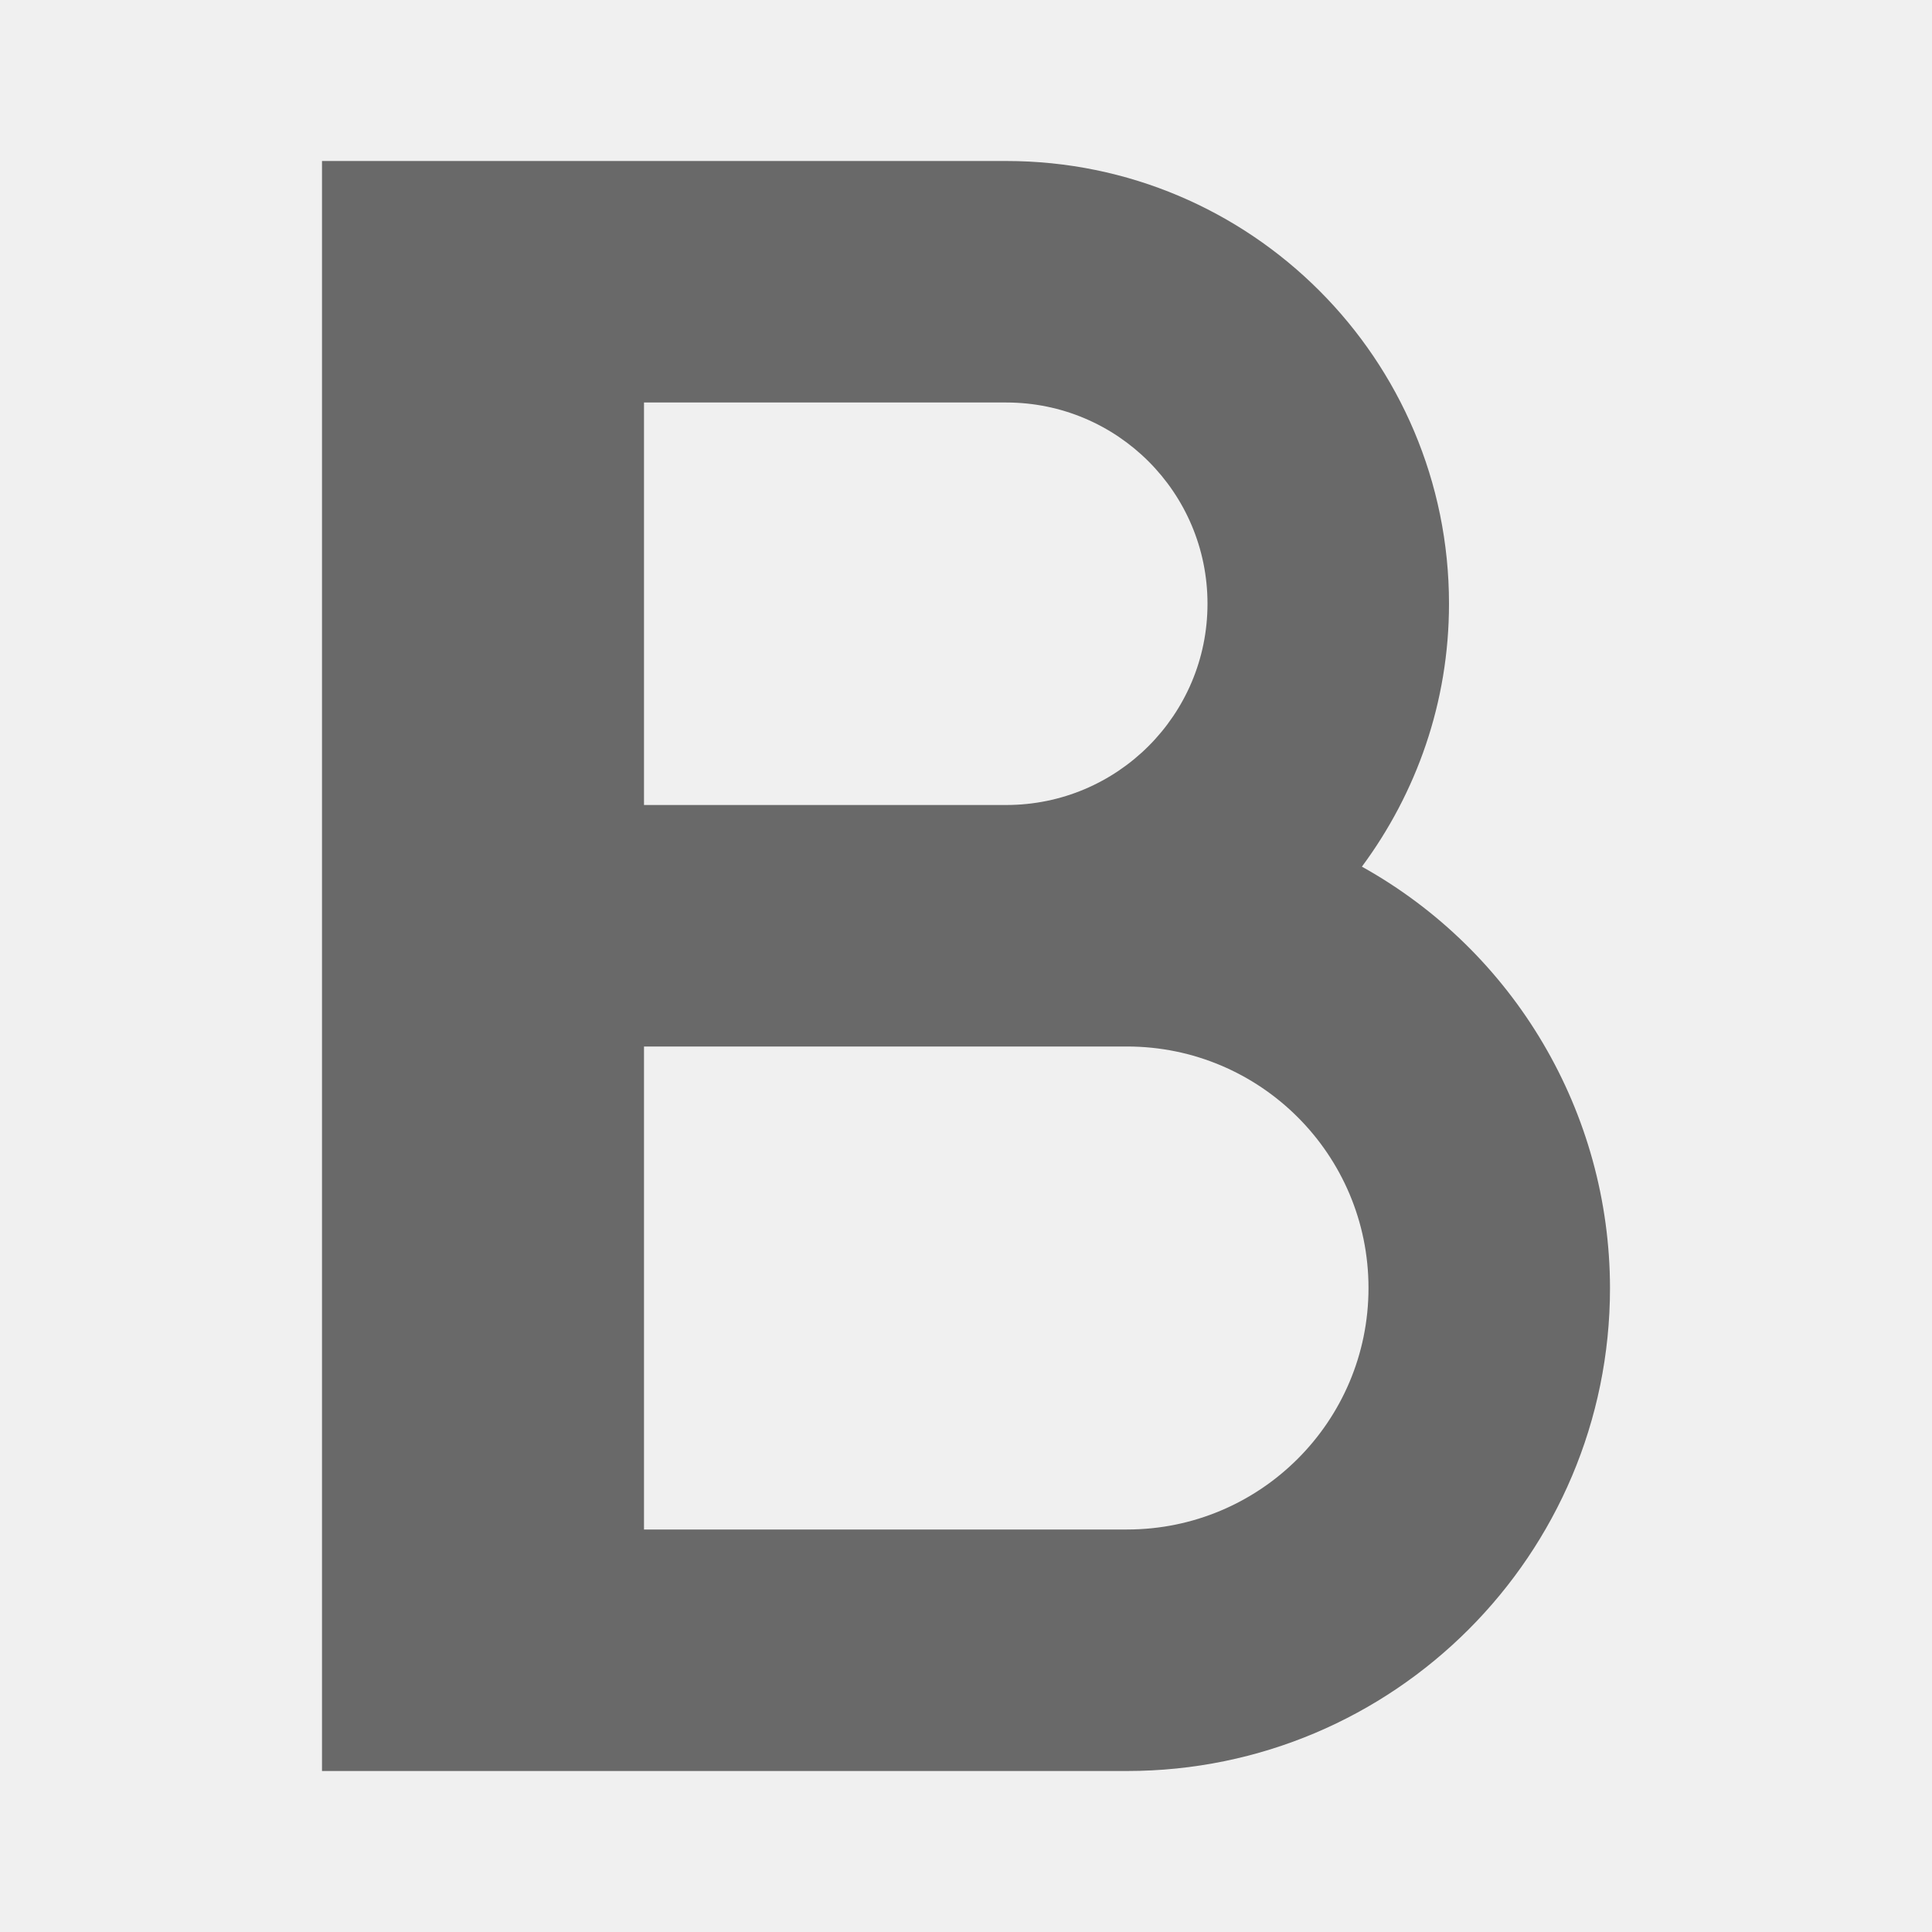
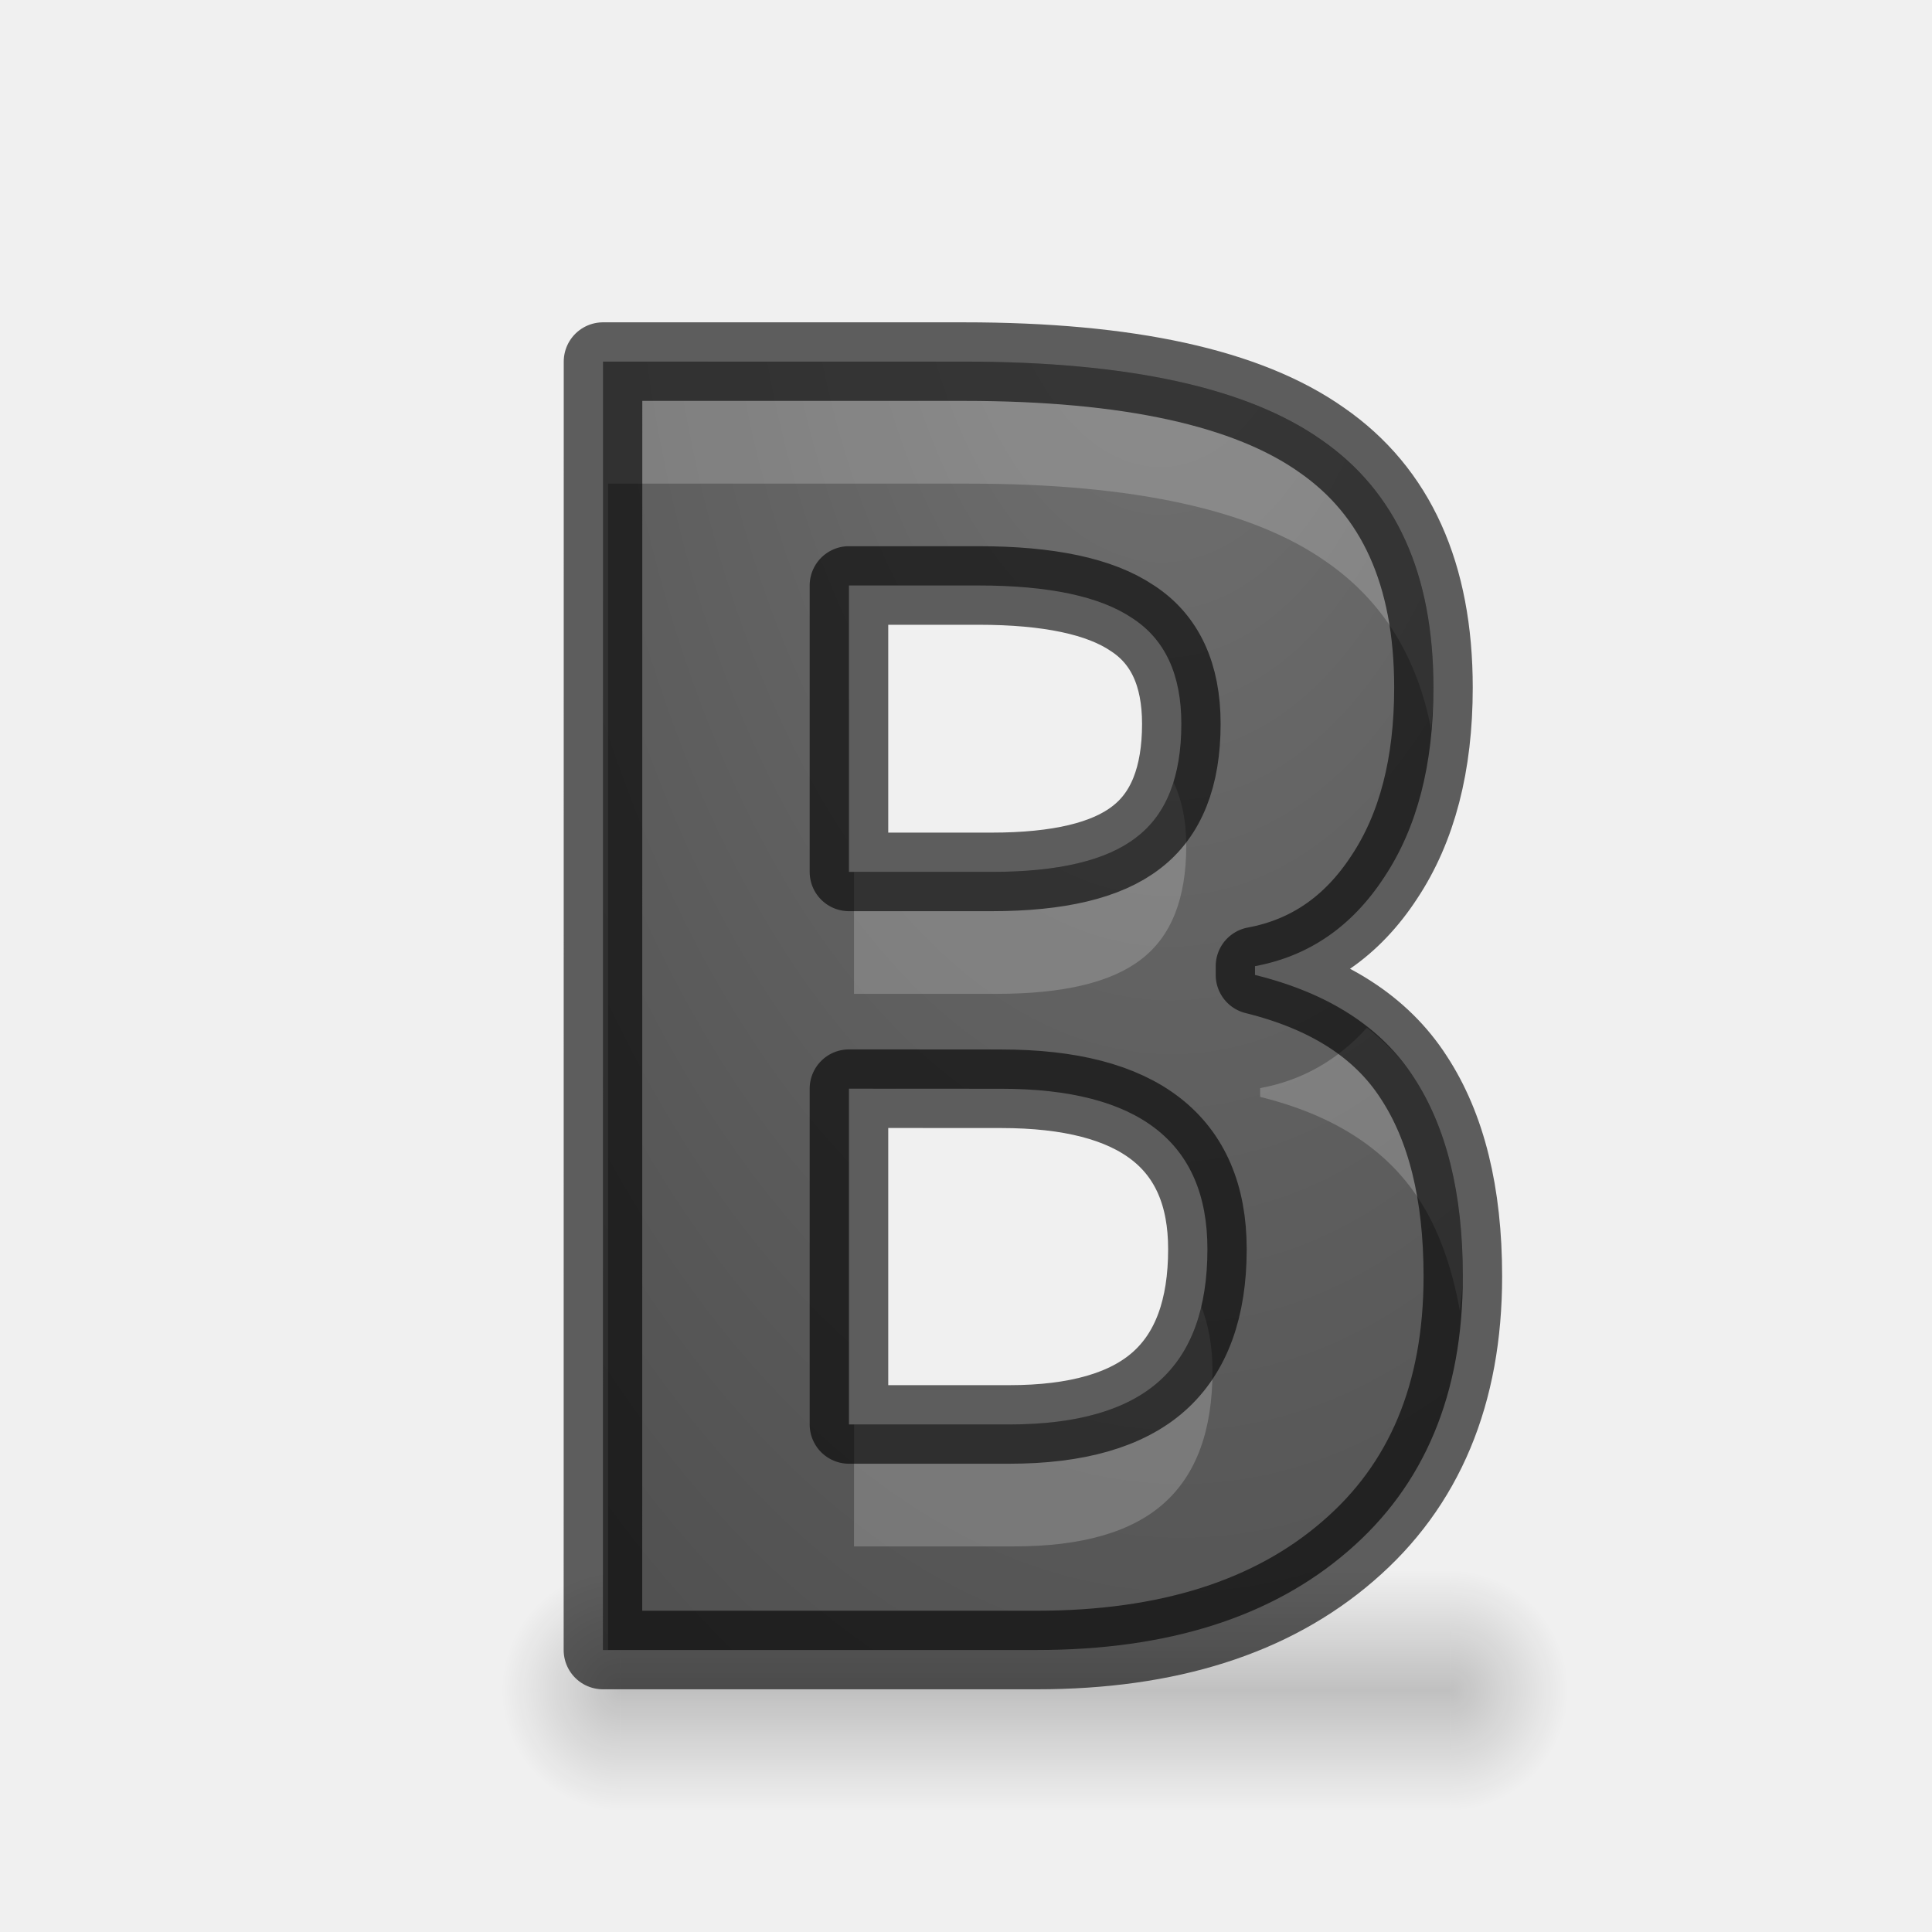
- <svg xmlns="http://www.w3.org/2000/svg" viewBox="0 0 24 24">
-   <path d="m4 2v20h4 6a6 6 0 0 0 6-6 6 6 0 0 0 -3.082-5.234c.677-.914 1.082-2.041 1.082-3.266 0-3.038-2.462-5.5-5.5-5.5h-4.5zm4 3h4.5c1.381 0 2.5 1.119 2.5 2.5s-1.119 2.5-2.5 2.5h-4.5zm0 8h4.5 1.5a3 3 0 0 1 3 3 3 3 0 0 1 -3 3h-6z" fill="#696969" />
+ <svg xmlns="http://www.w3.org/2000/svg" xmlns:xlink="http://www.w3.org/1999/xlink" height="24" width="24">
+   <linearGradient id="a">
+     <stop offset="0" />
+     <stop offset="1" stop-opacity="0" />
+   </linearGradient>
+   <linearGradient id="b" gradientUnits="userSpaceOnUse" x1="17" x2="17" y1="46.5" y2="43.5">
+     <stop offset="0" stop-opacity="0" />
+     <stop offset=".5" />
+     <stop offset="1" stop-opacity="0" />
+   </linearGradient>
+   <radialGradient id="c" cx="13.325" cy="8.331" gradientTransform="matrix(-3.711772 .1118705 -.21033 -6.782561 65.52878 56.93485)" gradientUnits="userSpaceOnUse" r="5.349">
+     <stop offset="0" stop-color="#737373" />
+     <stop offset=".262" stop-color="#636363" />
+     <stop offset=".705" stop-color="#4b4b4b" />
+     <stop offset="1" stop-color="#3f3f3f" />
+   </radialGradient>
+   <radialGradient id="d" cx="40" cy="43.5" gradientTransform="matrix(1 0 0 .75 -21 12.375)" gradientUnits="userSpaceOnUse" r="2" xlink:href="#a" />
+   <radialGradient id="e" cx="9" cy="43.5" gradientTransform="matrix(1 0 0 .75 -4 12.375)" gradientUnits="userSpaceOnUse" r="2" xlink:href="#a" />
+   <g transform="matrix(.7363331 0 0 1 4.020185 -24)">
+     <path d="m19 43.5v3h.5c.831 0 1.5-.669 1.5-1.5s-.669-1.5-1.5-1.5z" fill="url(#d)" opacity=".2" />
+     <path d="m4.406 43.5c-.779 0-1.406.627-1.406 1.406v.188c0 .779.627 1.406 1.406 1.406h.594v-3z" fill="url(#e)" opacity=".2" />
+     <path d="m5 43.5h14v3h-14z" fill="url(#b)" opacity=".2" />
+   </g>
+   <path d="m7.491 4.492h4.483q3.065 0 4.444.974 1.389.963 1.389 3.076 0 1.434-.611 2.354-.601.92-1.606 1.106v.109q1.37.339 1.971 1.27.611.931.611 2.474 0 2.19-1.429 3.416-1.419 1.226-3.863 1.226h-5.39zm3.055 6.339h1.774q1.242 0 1.793-.427.562-.427.562-1.412 0-.92-.611-1.314-.601-.405-1.912-.405h-1.606zm0 2.693v4.171h1.99q1.261 0 1.862-.536.601-.536.601-1.642 0-1.992-2.562-1.992z" fill="url(#c)" />
+   <path d="m7.49 4.492v16.006h.064v-14.49h4.482c2.043 0 3.524.323 4.443.973.691.479 1.123 1.171 1.299 2.076.014-.167.029-.335.029-.514 0-1.409-.464-2.434-1.391-3.076-.92-.65-2.4-.975-4.443-.975zm7.08 5.207c-.091.297-.236.537-.457.705-.368.285-.967.428-1.795.428h-1.709v1.514h1.773c.828 0 1.425-.143 1.793-.428.374-.285.561-.755.561-1.412 0-.317-.057-.583-.166-.807zm2.41 3.068c-.36.399-.8.653-1.326.75v.109c.913.226 1.57.649 1.971 1.27.251.382.413.851.51 1.389.01-.145.037-.278.037-.43 0-1.029-.204-1.852-.611-2.473-.153-.236-.353-.436-.58-.615zm-2.064 3.441c-.091.394-.256.716-.518.949-.401.358-1.022.537-1.863.537h-1.926v1.516h1.99c.841 0 1.461-.179 1.861-.537.401-.358.602-.905.602-1.643 0-.312-.052-.583-.146-.822z" fill="#fff" opacity=".2" />
+   <path d="m7.491 4.492h4.483q3.065 0 4.444.974 1.389.963 1.389 3.076 0 1.434-.611 2.354-.601.92-1.606 1.106v.109q1.37.339 1.971 1.27.611.931.611 2.474 0 2.19-1.429 3.416-1.419 1.226-3.863 1.226h-5.39zm3.055 6.339h1.774q1.242 0 1.793-.427.562-.427.562-1.412 0-.92-.611-1.314-.601-.405-1.912-.405h-1.606zm0 2.693v4.171h1.99q1.261 0 1.862-.536.601-.536.601-1.642 0-1.992-2.562-1.992z" fill="none" opacity=".61" stroke="#000" stroke-linejoin="round" stroke-width=".976" />
</svg>
